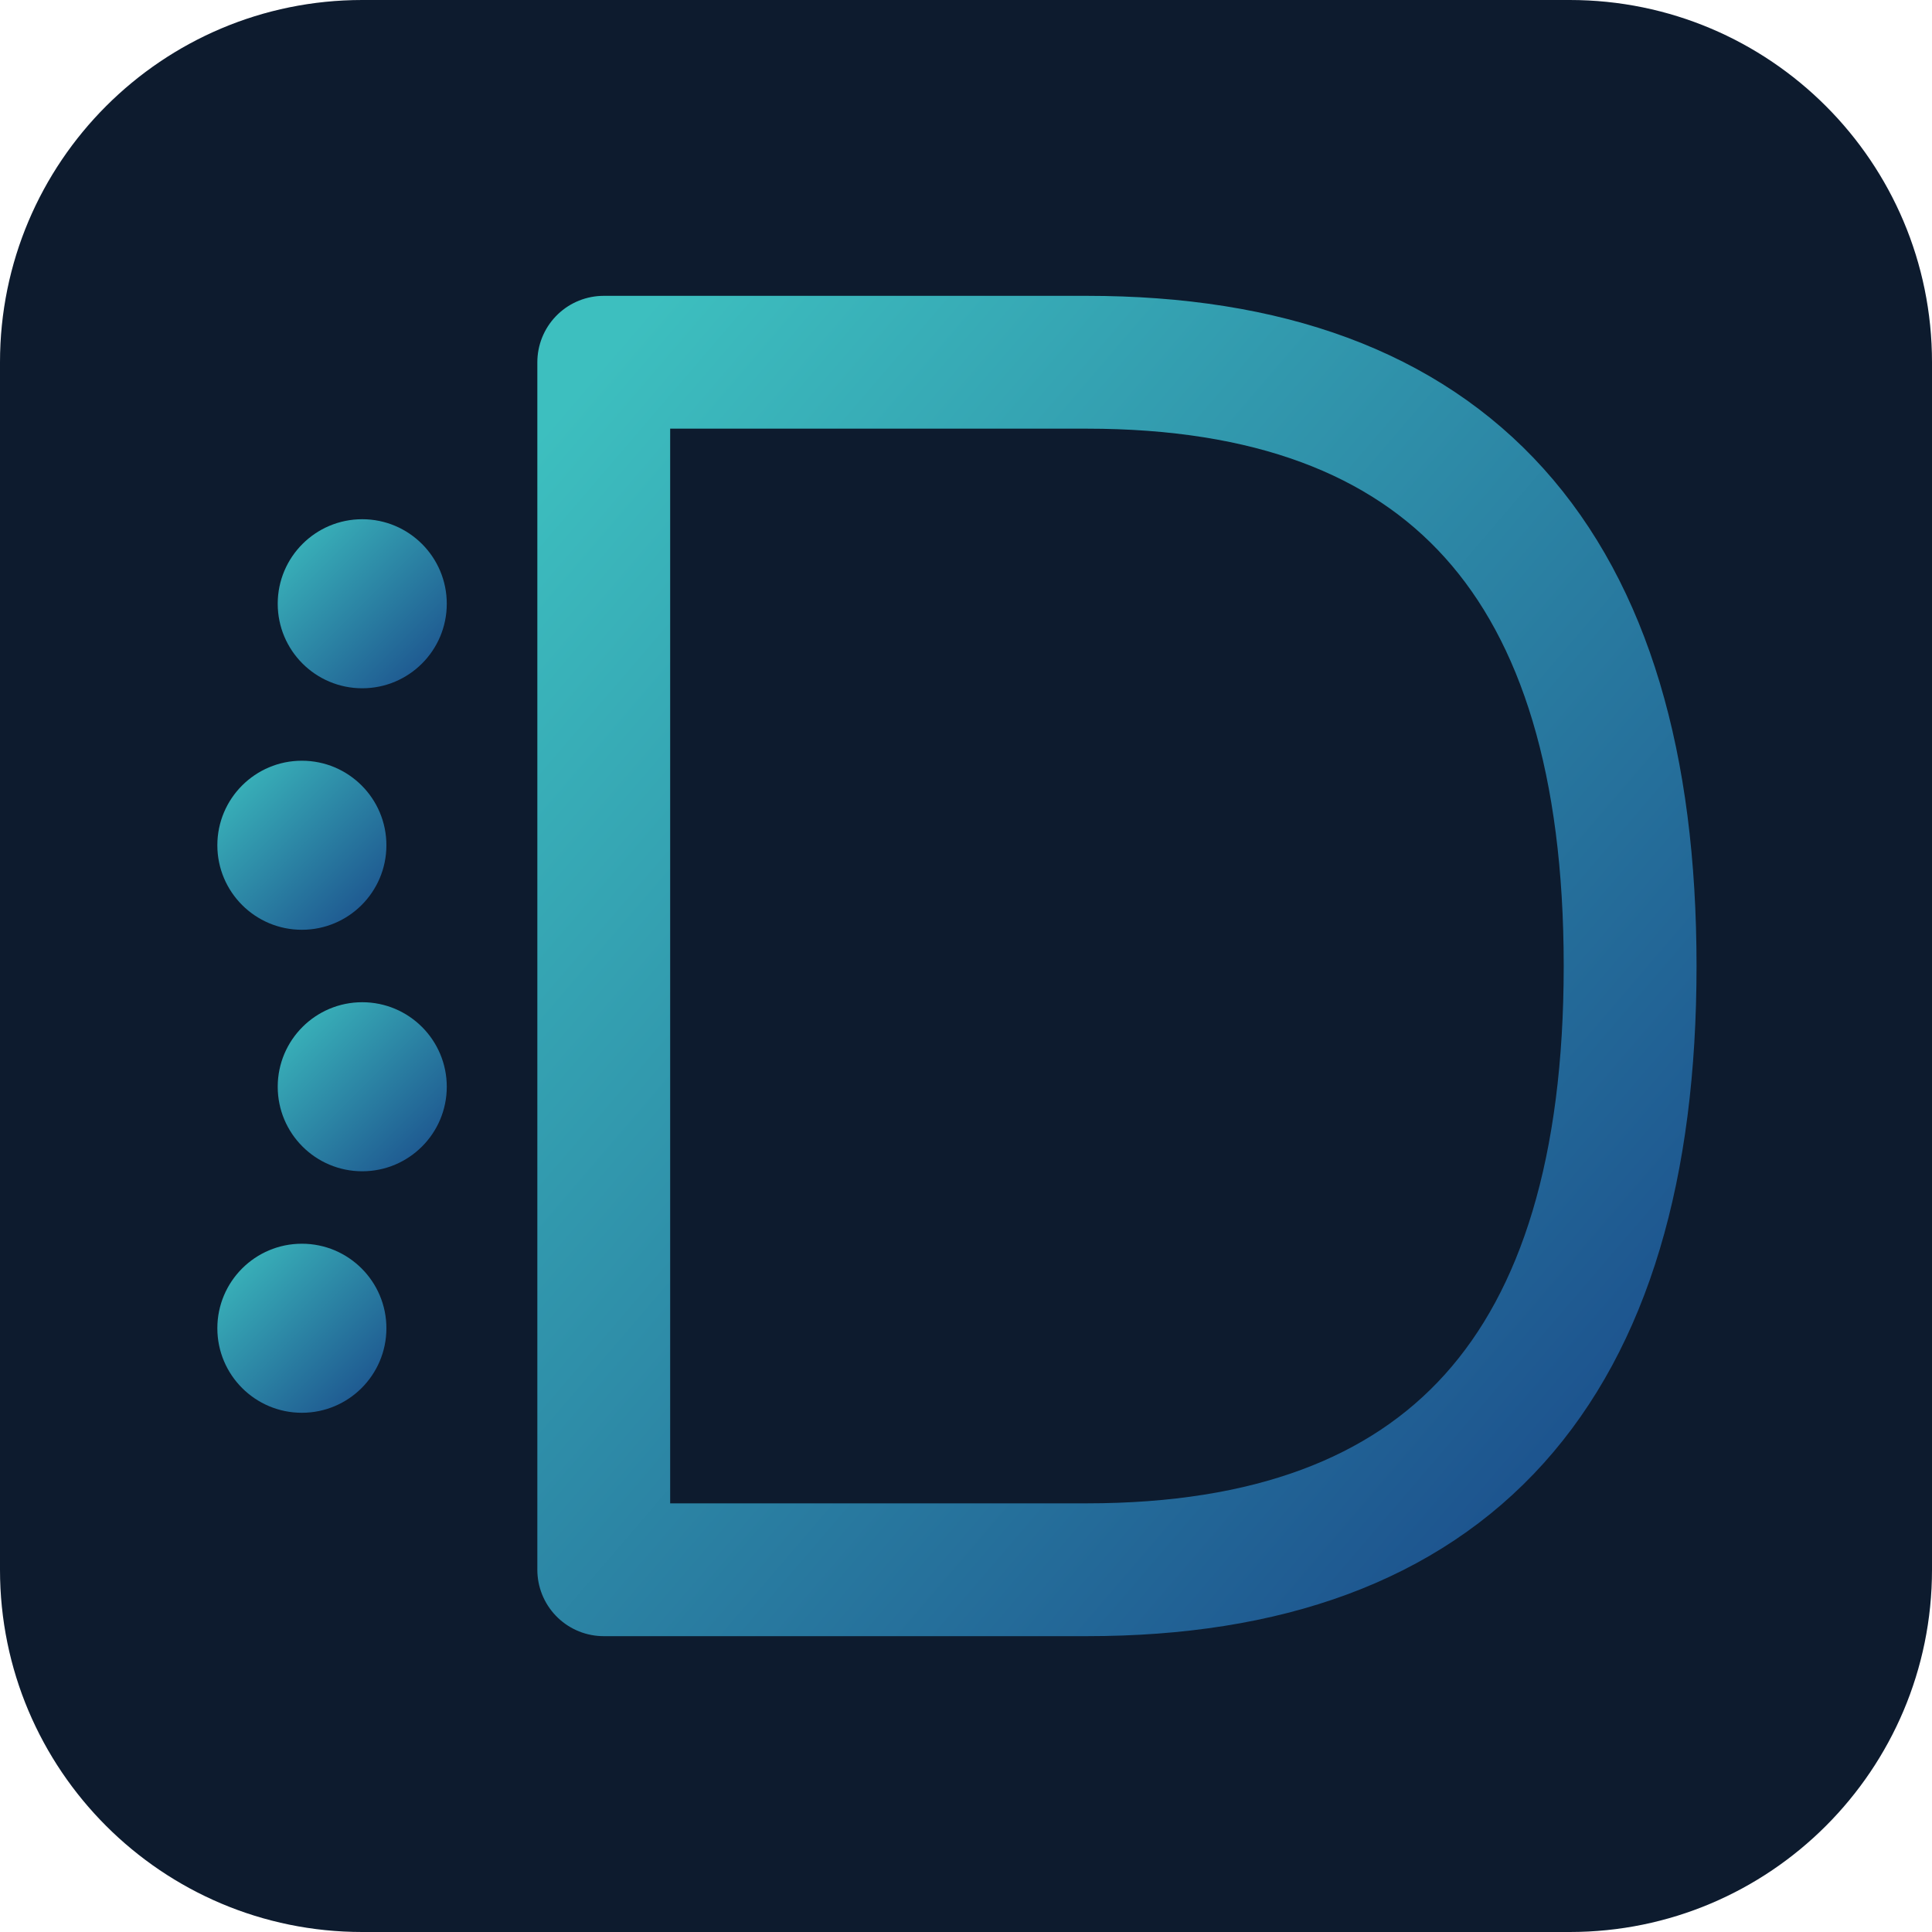
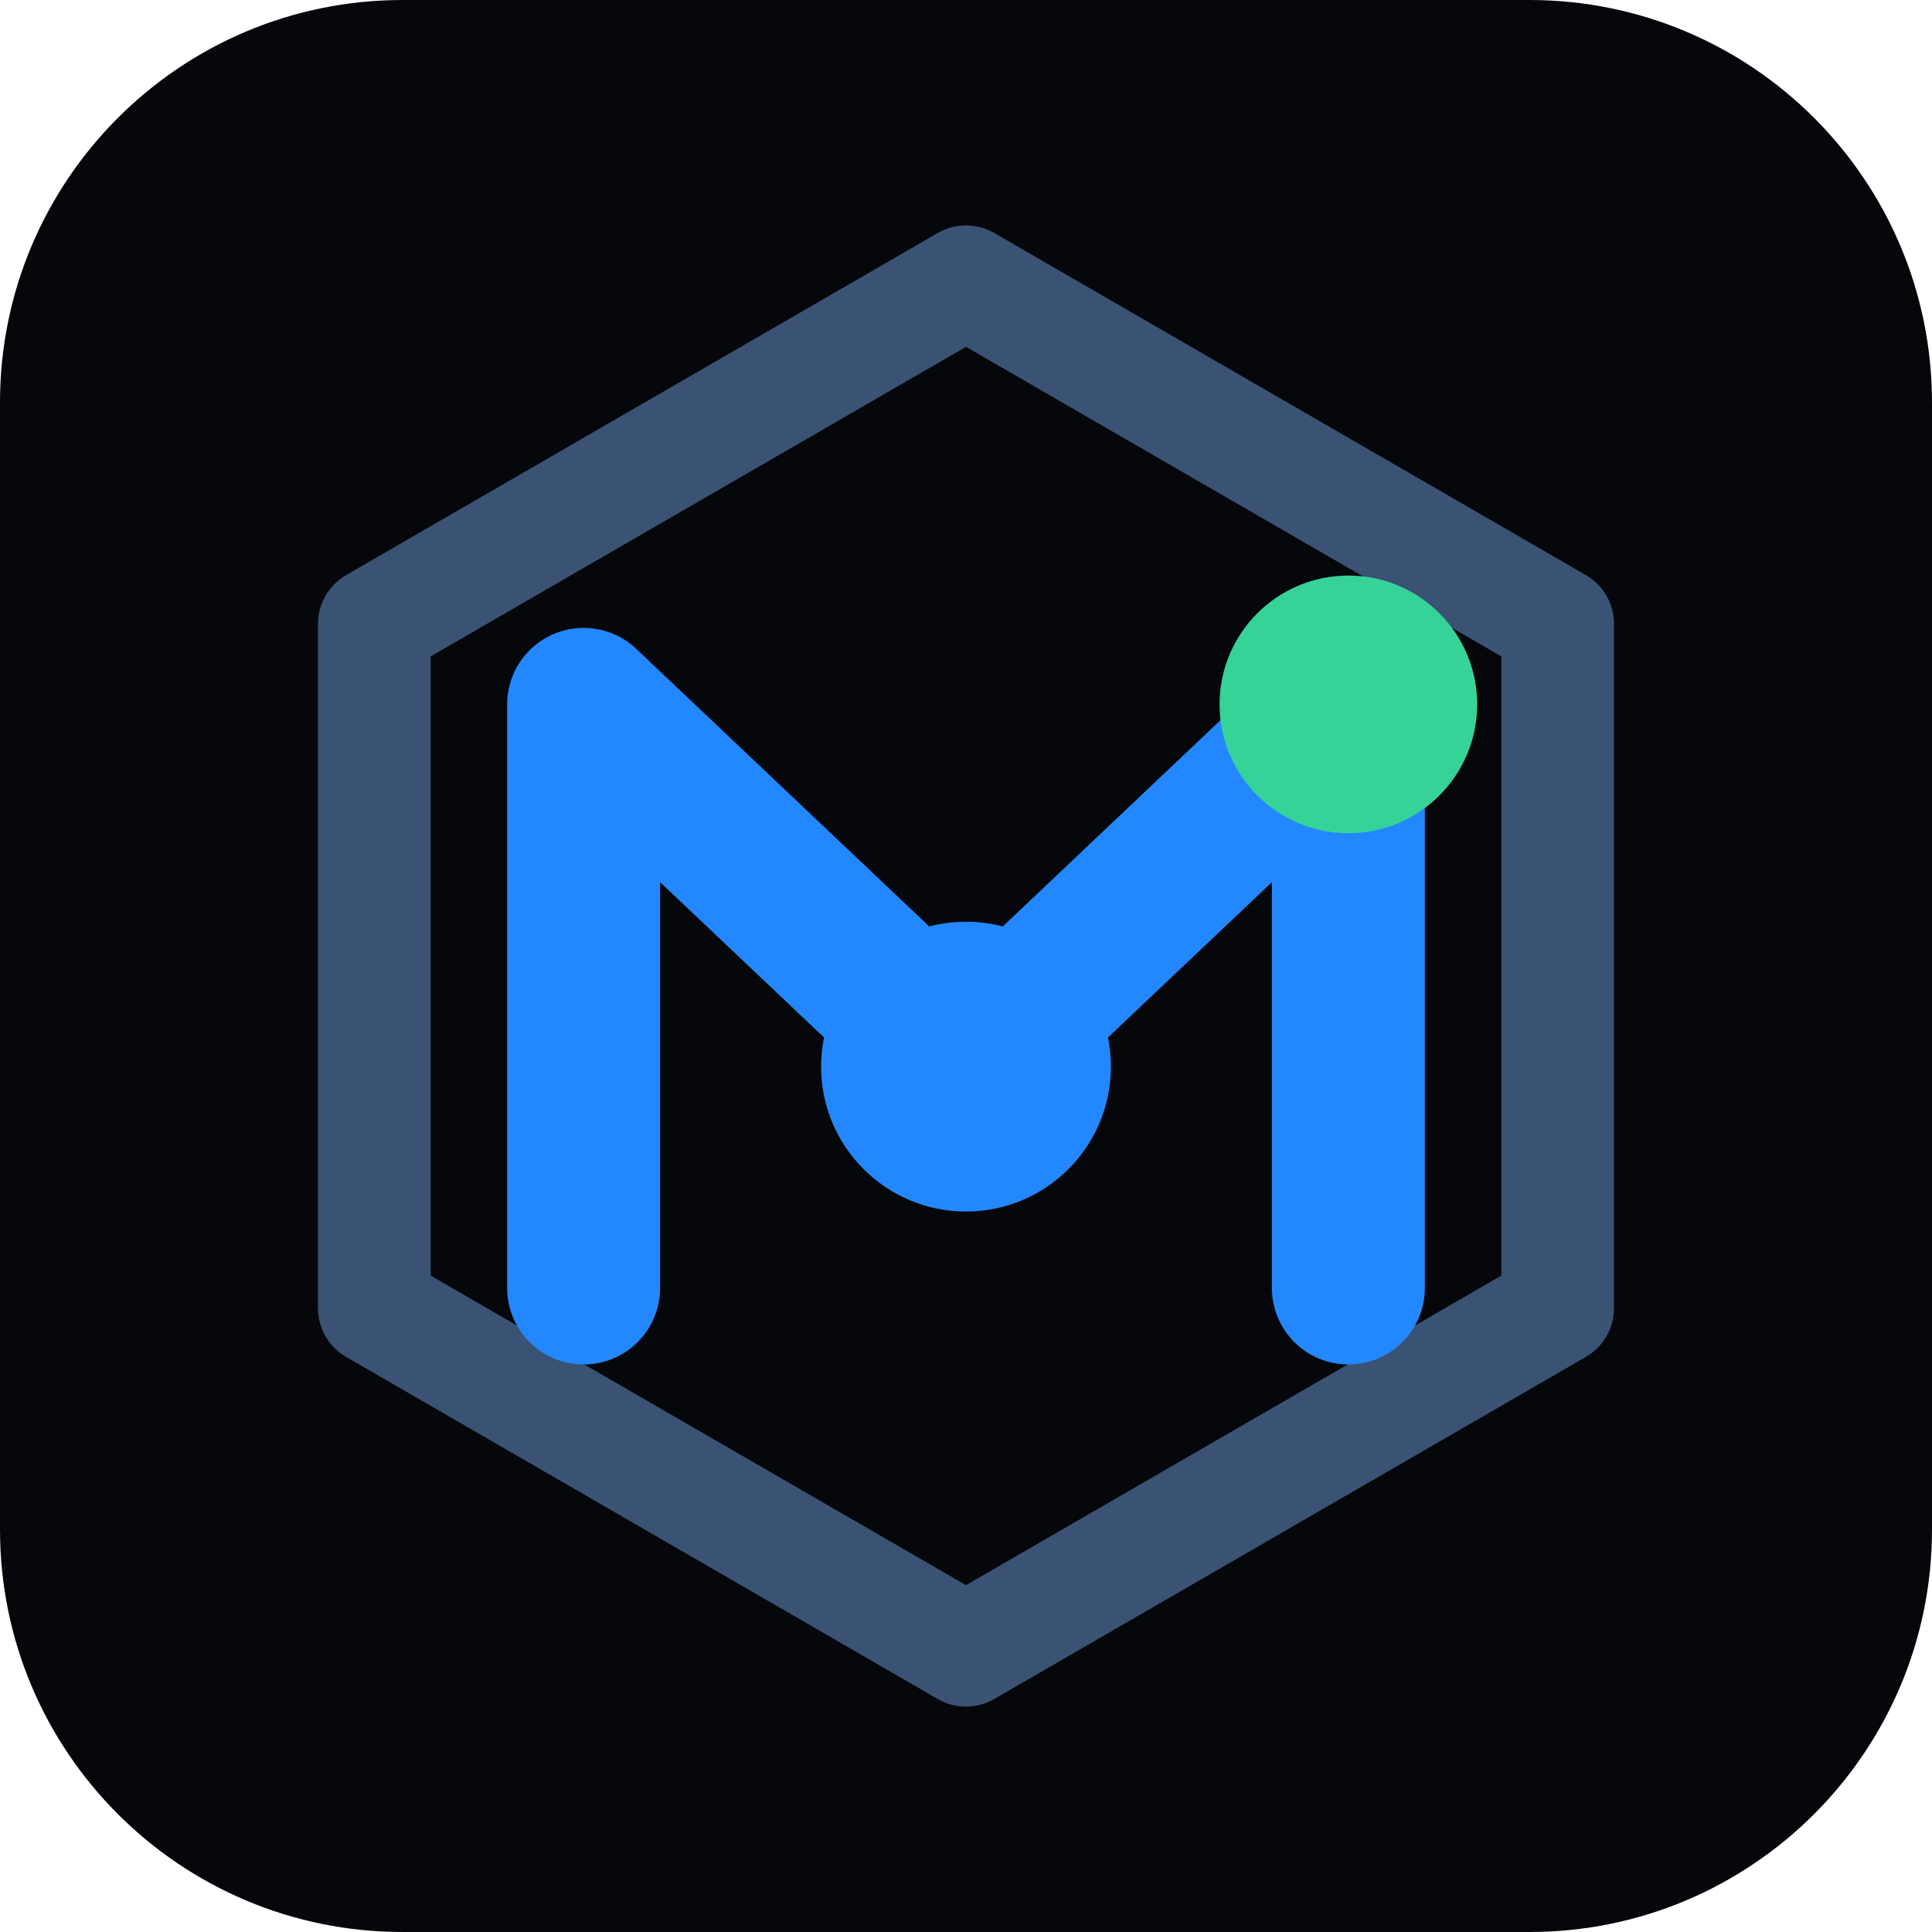
- <svg xmlns="http://www.w3.org/2000/svg" viewBox="0 0 32 32" width="32" height="32">
-   <rect width="32" height="32" rx="6" fill="#0d1b2e" />
-   <path d="M10 6 L10 26 L18 26 Q27 26 27 16 Q27 6 18 6 Z" fill="none" stroke="url(#g1)" stroke-width="2.2" stroke-linejoin="round" />
-   <line x1="10" y1="10" x2="7" y2="10" stroke="url(#g1)" stroke-width="1.6" />
-   <circle cx="6" cy="10" r="1.4" fill="url(#g1)" />
-   <line x1="10" y1="14" x2="6" y2="14" stroke="url(#g1)" stroke-width="1.6" />
-   <circle cx="5" cy="14" r="1.4" fill="url(#g1)" />
-   <line x1="10" y1="18" x2="7" y2="18" stroke="url(#g1)" stroke-width="1.6" />
-   <circle cx="6" cy="18" r="1.4" fill="url(#g1)" />
-   <line x1="10" y1="22" x2="6" y2="22" stroke="url(#g1)" stroke-width="1.6" />
-   <circle cx="5" cy="22" r="1.4" fill="url(#g1)" />
-   <defs>
-     <linearGradient id="g1" x1="0%" y1="0%" x2="100%" y2="100%">
-       <stop offset="0%" stop-color="#3dbfbf" />
-       <stop offset="100%" stop-color="#1a4a8a" />
-     </linearGradient>
-   </defs>
+ <svg xmlns="http://www.w3.org/2000/svg" viewBox="0 0 48 48" fill="none">
+   <rect width="48" height="48" rx="10" fill="#05070B" />
+   <path d="M24 7 L38.7 15.5 L38.7 32.5 L24 41 L9.3 32.5 L9.3 15.5 Z" fill="none" stroke="#3A5273" stroke-width="2.8" stroke-linejoin="round" />
+   <path d="M14.5 32 L14.5 17.5 L24 26.5 L33.5 17.5 L33.5 32" fill="none" stroke="#2388FF" stroke-width="3.8" stroke-linecap="round" stroke-linejoin="round" />
+   <circle cx="24" cy="26.5" r="3.6" fill="#2388FF" />
+   <circle cx="33.5" cy="17.5" r="3.2" fill="#36D399" />
</svg>
